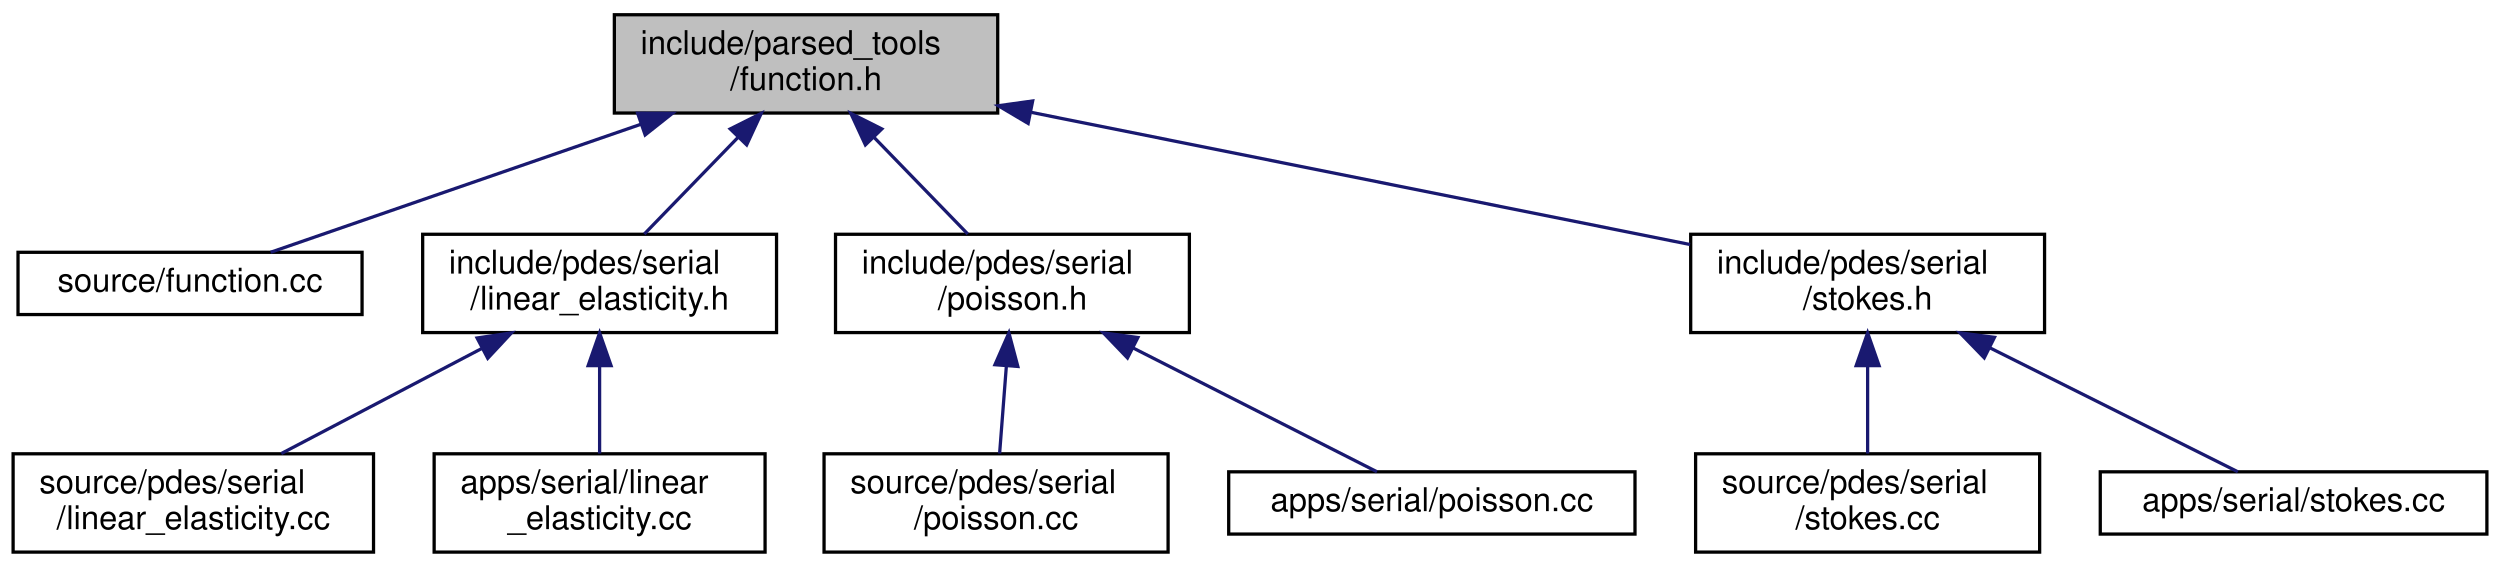
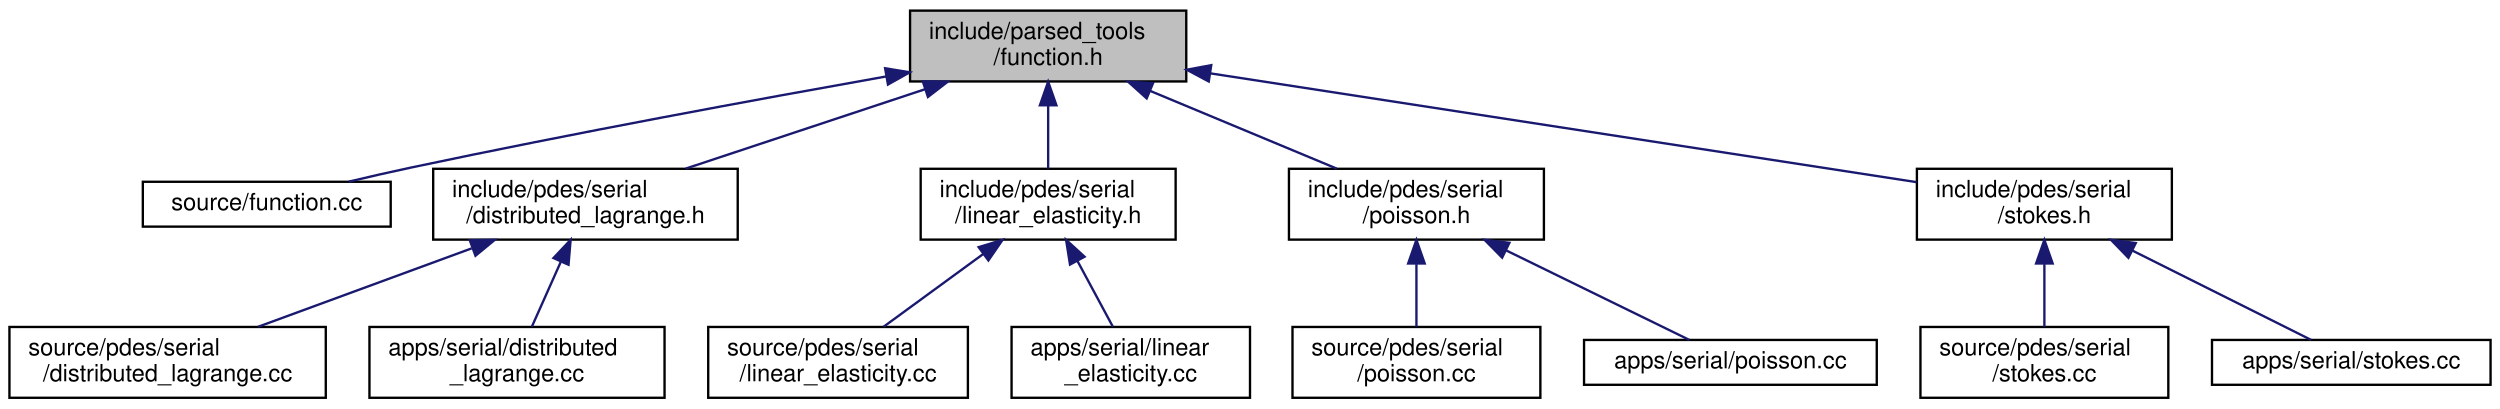
- <svg xmlns="http://www.w3.org/2000/svg" xmlns:xlink="http://www.w3.org/1999/xlink" width="763pt" height="173pt" viewBox="0.00 0.00 763.00 173.00">
+ <svg xmlns="http://www.w3.org/2000/svg" xmlns:xlink="http://www.w3.org/1999/xlink" width="1059pt" height="173pt" viewBox="0.00 0.00 1059.00 173.00">
  <g id="graph0" class="graph" transform="scale(1 1) rotate(0) translate(4 169)">
    <g id="node1" class="node">
      <g id="a_node1">
        <a xlink:title=" ">
-           <polygon fill="#bfbfbf" stroke="black" points="183.5,-134.5 183.5,-164.5 300.5,-164.5 300.5,-134.5 183.5,-134.5" />
-           <text text-anchor="start" x="191.5" y="-152.5" font-family="Helvetica,sans-Serif" font-size="10.00">include/parsed_tools</text>
-           <text text-anchor="middle" x="242" y="-141.5" font-family="Helvetica,sans-Serif" font-size="10.00">/function.h</text>
+           <polygon fill="#bfbfbf" stroke="black" points="381.5,-134.5 381.5,-164.5 498.5,-164.5 498.5,-134.5 381.5,-134.5" />
+           <text text-anchor="start" x="389.5" y="-152.5" font-family="Helvetica,sans-Serif" font-size="10.00">include/parsed_tools</text>
+           <text text-anchor="middle" x="440" y="-141.5" font-family="Helvetica,sans-Serif" font-size="10.00">/function.h</text>
        </a>
      </g>
    </g>
    <g id="node2" class="node">
      <g id="a_node2">
        <a xlink:href="function_8cc.html" target="_top" xlink:title=" ">
-           <polygon fill="none" stroke="black" points="1.5,-73 1.5,-92 106.5,-92 106.5,-73 1.5,-73" />
-           <text text-anchor="middle" x="54" y="-80" font-family="Helvetica,sans-Serif" font-size="10.00">source/function.cc</text>
+           <polygon fill="none" stroke="black" points="56.5,-73 56.5,-92 161.5,-92 161.5,-73 56.5,-73" />
+           <text text-anchor="middle" x="109" y="-80" font-family="Helvetica,sans-Serif" font-size="10.00">source/function.cc</text>
        </a>
      </g>
    </g>
    <g id="edge1" class="edge">
-       <path fill="none" stroke="midnightblue" d="M191.7,-131.11C155.12,-118.46 107.2,-101.89 78.6,-92.01" />
-       <polygon fill="midnightblue" stroke="midnightblue" points="190.61,-134.44 201.21,-134.4 192.9,-127.82 190.61,-134.44" />
+       <path fill="none" stroke="midnightblue" d="M371.45,-136.63C316.77,-126.92 238.29,-112.49 170,-98 161.48,-96.19 152.33,-94.1 143.77,-92.07" />
+       <polygon fill="midnightblue" stroke="midnightblue" points="370.92,-140.09 381.38,-138.38 372.14,-133.19 370.92,-140.09" />
    </g>
    <g id="node3" class="node">
      <g id="a_node3">
-         <a xlink:href="linear__elasticity_8h.html" target="_top" xlink:title=" ">
-           <polygon fill="none" stroke="black" points="125,-67.5 125,-97.5 233,-97.5 233,-67.5 125,-67.5" />
-           <text text-anchor="start" x="133" y="-85.5" font-family="Helvetica,sans-Serif" font-size="10.00">include/pdes/serial</text>
-           <text text-anchor="middle" x="179" y="-74.5" font-family="Helvetica,sans-Serif" font-size="10.00">/linear_elasticity.h</text>
+         <a xlink:href="distributed__lagrange_8h.html" target="_top" xlink:title=" ">
+           <polygon fill="none" stroke="black" points="179.5,-67.5 179.5,-97.5 308.5,-97.5 308.5,-67.5 179.5,-67.5" />
+           <text text-anchor="start" x="187.5" y="-85.5" font-family="Helvetica,sans-Serif" font-size="10.00">include/pdes/serial</text>
+           <text text-anchor="middle" x="244" y="-74.5" font-family="Helvetica,sans-Serif" font-size="10.00">/distributed_lagrange.h</text>
        </a>
      </g>
    </g>
    <g id="edge2" class="edge">
-       <path fill="none" stroke="midnightblue" d="M221.19,-127.02C211.8,-117.34 200.98,-106.17 192.64,-97.58" />
-       <polygon fill="midnightblue" stroke="midnightblue" points="218.86,-129.65 228.33,-134.4 223.88,-124.78 218.86,-129.65" />
+       <path fill="none" stroke="midnightblue" d="M387.92,-131.23C356.21,-120.71 316.22,-107.45 286.45,-97.58" />
+       <polygon fill="midnightblue" stroke="midnightblue" points="386.88,-134.57 397.47,-134.4 389.08,-127.93 386.88,-134.57" />
    </g>
    <g id="node6" class="node">
      <g id="a_node6">
-         <a xlink:href="poisson_8h.html" target="_top" xlink:title=" ">
-           <polygon fill="none" stroke="black" points="251,-67.5 251,-97.5 359,-97.5 359,-67.5 251,-67.5" />
-           <text text-anchor="start" x="259" y="-85.5" font-family="Helvetica,sans-Serif" font-size="10.00">include/pdes/serial</text>
-           <text text-anchor="middle" x="305" y="-74.5" font-family="Helvetica,sans-Serif" font-size="10.00">/poisson.h</text>
+         <a xlink:href="linear__elasticity_8h.html" target="_top" xlink:title=" ">
+           <polygon fill="none" stroke="black" points="386,-67.5 386,-97.5 494,-97.5 494,-67.5 386,-67.5" />
+           <text text-anchor="start" x="394" y="-85.5" font-family="Helvetica,sans-Serif" font-size="10.00">include/pdes/serial</text>
+           <text text-anchor="middle" x="440" y="-74.5" font-family="Helvetica,sans-Serif" font-size="10.00">/linear_elasticity.h</text>
        </a>
      </g>
    </g>
    <g id="edge5" class="edge">
-       <path fill="none" stroke="midnightblue" d="M262.81,-127.02C272.2,-117.34 283.02,-106.17 291.36,-97.58" />
-       <polygon fill="midnightblue" stroke="midnightblue" points="260.12,-124.78 255.67,-134.4 265.14,-129.65 260.12,-124.78" />
+       <path fill="none" stroke="midnightblue" d="M440,-124.11C440,-115.15 440,-105.32 440,-97.58" />
+       <polygon fill="midnightblue" stroke="midnightblue" points="436.5,-124.4 440,-134.4 443.5,-124.4 436.5,-124.4" />
    </g>
    <g id="node9" class="node">
      <g id="a_node9">
-         <a xlink:href="stokes_8h.html" target="_top" xlink:title=" ">
-           <polygon fill="none" stroke="black" points="512,-67.5 512,-97.5 620,-97.5 620,-67.5 512,-67.5" />
-           <text text-anchor="start" x="520" y="-85.5" font-family="Helvetica,sans-Serif" font-size="10.00">include/pdes/serial</text>
-           <text text-anchor="middle" x="566" y="-74.5" font-family="Helvetica,sans-Serif" font-size="10.00">/stokes.h</text>
+         <a xlink:href="poisson_8h.html" target="_top" xlink:title=" ">
+           <polygon fill="none" stroke="black" points="542,-67.5 542,-97.5 650,-97.5 650,-67.5 542,-67.5" />
+           <text text-anchor="start" x="550" y="-85.5" font-family="Helvetica,sans-Serif" font-size="10.00">include/pdes/serial</text>
+           <text text-anchor="middle" x="596" y="-74.5" font-family="Helvetica,sans-Serif" font-size="10.00">/poisson.h</text>
        </a>
      </g>
    </g>
    <g id="edge8" class="edge">
-       <path fill="none" stroke="midnightblue" d="M310.81,-134.69C370.79,-122.66 456.59,-105.45 511.8,-94.37" />
-       <polygon fill="midnightblue" stroke="midnightblue" points="309.79,-131.33 300.67,-136.73 311.17,-138.19 309.79,-131.33" />
+       <path fill="none" stroke="midnightblue" d="M483.09,-130.54C508.06,-120.14 539.03,-107.24 562.22,-97.58" />
+       <polygon fill="midnightblue" stroke="midnightblue" points="481.73,-127.32 473.85,-134.4 484.43,-133.78 481.73,-127.32" />
+     </g>
+     <g id="node12" class="node">
+       <g id="a_node12">
+         <a xlink:href="stokes_8h.html" target="_top" xlink:title=" ">
+           <polygon fill="none" stroke="black" points="808,-67.5 808,-97.5 916,-97.5 916,-67.5 808,-67.5" />
+           <text text-anchor="start" x="816" y="-85.5" font-family="Helvetica,sans-Serif" font-size="10.00">include/pdes/serial</text>
+           <text text-anchor="middle" x="862" y="-74.5" font-family="Helvetica,sans-Serif" font-size="10.00">/stokes.h</text>
+         </a>
+       </g>
+     </g>
+     <g id="edge11" class="edge">
+       <path fill="none" stroke="midnightblue" d="M508.58,-137.94C592.09,-125.07 731.44,-103.61 807.83,-91.84" />
+       <polygon fill="midnightblue" stroke="midnightblue" points="508.03,-134.48 498.68,-139.46 509.09,-141.4 508.03,-134.48" />
    </g>
    <g id="node4" class="node">
      <g id="a_node4">
-         <a xlink:href="source_2pdes_2serial_2linear__elasticity_8cc.html" target="_top" xlink:title=" ">
-           <polygon fill="none" stroke="black" points="0,-0.5 0,-30.5 110,-30.5 110,-0.5 0,-0.5" />
+         <a xlink:href="source_2pdes_2serial_2distributed__lagrange_8cc.html" target="_top" xlink:title=" ">
+           <polygon fill="none" stroke="black" points="0,-0.5 0,-30.5 134,-30.5 134,-0.5 0,-0.5" />
          <text text-anchor="start" x="8" y="-18.5" font-family="Helvetica,sans-Serif" font-size="10.00">source/pdes/serial</text>
-           <text text-anchor="middle" x="55" y="-7.5" font-family="Helvetica,sans-Serif" font-size="10.00">/linear_elasticity.cc</text>
+           <text text-anchor="middle" x="67" y="-7.5" font-family="Helvetica,sans-Serif" font-size="10.00">/distributed_lagrange.cc</text>
        </a>
      </g>
    </g>
    <g id="edge3" class="edge">
-       <path fill="none" stroke="midnightblue" d="M143.16,-62.71C123.61,-52.46 99.8,-39.98 81.85,-30.58" />
-       <polygon fill="midnightblue" stroke="midnightblue" points="141.61,-65.85 152.09,-67.4 144.86,-59.65 141.61,-65.85" />
+       <path fill="none" stroke="midnightblue" d="M195.85,-63.82C167.4,-53.37 131.87,-40.32 105.33,-30.58" />
+       <polygon fill="midnightblue" stroke="midnightblue" points="195,-67.23 205.59,-67.4 197.41,-60.66 195,-67.23" />
    </g>
    <g id="node5" class="node">
      <g id="a_node5">
-         <a xlink:href="apps_2serial_2linear__elasticity_8cc.html" target="_top" xlink:title=" ">
-           <polygon fill="none" stroke="black" points="128.5,-0.5 128.5,-30.5 229.5,-30.5 229.5,-0.5 128.5,-0.5" />
-           <text text-anchor="start" x="136.5" y="-18.5" font-family="Helvetica,sans-Serif" font-size="10.00">apps/serial/linear</text>
-           <text text-anchor="middle" x="179" y="-7.5" font-family="Helvetica,sans-Serif" font-size="10.00">_elasticity.cc</text>
+         <a xlink:href="apps_2serial_2distributed__lagrange_8cc.html" target="_top" xlink:title=" ">
+           <polygon fill="none" stroke="black" points="152.5,-0.5 152.5,-30.5 277.5,-30.5 277.5,-0.5 152.5,-0.5" />
+           <text text-anchor="start" x="160.5" y="-18.5" font-family="Helvetica,sans-Serif" font-size="10.00">apps/serial/distributed</text>
+           <text text-anchor="middle" x="215" y="-7.5" font-family="Helvetica,sans-Serif" font-size="10.00">_lagrange.cc</text>
        </a>
      </g>
    </g>
    <g id="edge4" class="edge">
-       <path fill="none" stroke="midnightblue" d="M179,-57.11C179,-48.15 179,-38.32 179,-30.58" />
-       <polygon fill="midnightblue" stroke="midnightblue" points="175.5,-57.4 179,-67.4 182.5,-57.4 175.5,-57.4" />
+       <path fill="none" stroke="midnightblue" d="M233.51,-57.99C229.41,-48.8 224.85,-38.58 221.28,-30.58" />
+       <polygon fill="midnightblue" stroke="midnightblue" points="230.44,-59.69 237.71,-67.4 236.83,-56.84 230.44,-59.69" />
    </g>
    <g id="node7" class="node">
      <g id="a_node7">
-         <a xlink:href="source_2pdes_2serial_2poisson_8cc.html" target="_top" xlink:title=" ">
-           <polygon fill="none" stroke="black" points="247.5,-0.5 247.5,-30.5 352.5,-30.5 352.5,-0.5 247.5,-0.5" />
-           <text text-anchor="start" x="255.5" y="-18.5" font-family="Helvetica,sans-Serif" font-size="10.00">source/pdes/serial</text>
-           <text text-anchor="middle" x="300" y="-7.5" font-family="Helvetica,sans-Serif" font-size="10.00">/poisson.cc</text>
+         <a xlink:href="source_2pdes_2serial_2linear__elasticity_8cc.html" target="_top" xlink:title=" ">
+           <polygon fill="none" stroke="black" points="296,-0.5 296,-30.5 406,-30.5 406,-0.5 296,-0.5" />
+           <text text-anchor="start" x="304" y="-18.5" font-family="Helvetica,sans-Serif" font-size="10.00">source/pdes/serial</text>
+           <text text-anchor="middle" x="351" y="-7.5" font-family="Helvetica,sans-Serif" font-size="10.00">/linear_elasticity.cc</text>
        </a>
      </g>
    </g>
    <g id="edge6" class="edge">
-       <path fill="none" stroke="midnightblue" d="M303.15,-57.4C302.45,-48.37 301.69,-38.41 301.08,-30.58" />
-       <polygon fill="midnightblue" stroke="midnightblue" points="299.66,-57.69 303.92,-67.4 306.64,-57.16 299.66,-57.69" />
+       <path fill="none" stroke="midnightblue" d="M412.55,-61.45C398.86,-51.45 382.63,-39.6 370.27,-30.58" />
+       <polygon fill="midnightblue" stroke="midnightblue" points="410.55,-64.32 420.69,-67.4 414.68,-58.67 410.55,-64.32" />
    </g>
    <g id="node8" class="node">
      <g id="a_node8">
-         <a xlink:href="apps_2serial_2poisson_8cc.html" target="_top" xlink:title=" ">
-           <polygon fill="none" stroke="black" points="371,-6 371,-25 495,-25 495,-6 371,-6" />
-           <text text-anchor="middle" x="433" y="-13" font-family="Helvetica,sans-Serif" font-size="10.00">apps/serial/poisson.cc</text>
+         <a xlink:href="apps_2serial_2linear__elasticity_8cc.html" target="_top" xlink:title=" ">
+           <polygon fill="none" stroke="black" points="424.5,-0.5 424.5,-30.5 525.5,-30.5 525.5,-0.5 424.5,-0.5" />
+           <text text-anchor="start" x="432.5" y="-18.5" font-family="Helvetica,sans-Serif" font-size="10.00">apps/serial/linear</text>
+           <text text-anchor="middle" x="475" y="-7.5" font-family="Helvetica,sans-Serif" font-size="10.00">_elasticity.cc</text>
        </a>
      </g>
    </g>
    <g id="edge7" class="edge">
-       <path fill="none" stroke="midnightblue" d="M341.82,-62.8C366.36,-50.34 397.44,-34.56 416.25,-25.01" />
-       <polygon fill="midnightblue" stroke="midnightblue" points="340.11,-59.75 332.77,-67.4 343.28,-65.99 340.11,-59.75" />
+       <path fill="none" stroke="midnightblue" d="M452.34,-58.58C457.37,-49.24 463.02,-38.75 467.42,-30.58" />
+       <polygon fill="midnightblue" stroke="midnightblue" points="449.25,-56.93 447.59,-67.4 455.42,-60.25 449.25,-56.93" />
    </g>
    <g id="node10" class="node">
      <g id="a_node10">
-         <a xlink:href="source_2pdes_2serial_2stokes_8cc.html" target="_top" xlink:title=" ">
-           <polygon fill="none" stroke="black" points="513.5,-0.5 513.5,-30.5 618.5,-30.5 618.5,-0.5 513.5,-0.5" />
-           <text text-anchor="start" x="521.5" y="-18.5" font-family="Helvetica,sans-Serif" font-size="10.00">source/pdes/serial</text>
-           <text text-anchor="middle" x="566" y="-7.5" font-family="Helvetica,sans-Serif" font-size="10.00">/stokes.cc</text>
+         <a xlink:href="source_2pdes_2serial_2poisson_8cc.html" target="_top" xlink:title=" ">
+           <polygon fill="none" stroke="black" points="543.5,-0.5 543.5,-30.5 648.5,-30.5 648.5,-0.5 543.5,-0.5" />
+           <text text-anchor="start" x="551.5" y="-18.5" font-family="Helvetica,sans-Serif" font-size="10.00">source/pdes/serial</text>
+           <text text-anchor="middle" x="596" y="-7.5" font-family="Helvetica,sans-Serif" font-size="10.00">/poisson.cc</text>
        </a>
      </g>
    </g>
    <g id="edge9" class="edge">
-       <path fill="none" stroke="midnightblue" d="M566,-57.11C566,-48.15 566,-38.32 566,-30.58" />
-       <polygon fill="midnightblue" stroke="midnightblue" points="562.5,-57.4 566,-67.4 569.5,-57.4 562.5,-57.4" />
+       <path fill="none" stroke="midnightblue" d="M596,-57.11C596,-48.15 596,-38.32 596,-30.58" />
+       <polygon fill="midnightblue" stroke="midnightblue" points="592.5,-57.4 596,-67.4 599.5,-57.4 592.5,-57.4" />
    </g>
    <g id="node11" class="node">
      <g id="a_node11">
-         <a xlink:href="apps_2serial_2stokes_8cc.html" target="_top" xlink:title=" ">
-           <polygon fill="none" stroke="black" points="637,-6 637,-25 755,-25 755,-6 637,-6" />
-           <text text-anchor="middle" x="696" y="-13" font-family="Helvetica,sans-Serif" font-size="10.00">apps/serial/stokes.cc</text>
+         <a xlink:href="apps_2serial_2poisson_8cc.html" target="_top" xlink:title=" ">
+           <polygon fill="none" stroke="black" points="667,-6 667,-25 791,-25 791,-6 667,-6" />
+           <text text-anchor="middle" x="729" y="-13" font-family="Helvetica,sans-Serif" font-size="10.00">apps/serial/poisson.cc</text>
        </a>
      </g>
    </g>
    <g id="edge10" class="edge">
-       <path fill="none" stroke="midnightblue" d="M603.39,-62.8C628.32,-50.34 659.89,-34.56 678.99,-25.01" />
-       <polygon fill="midnightblue" stroke="midnightblue" points="601.59,-59.79 594.21,-67.4 604.72,-66.05 601.59,-59.79" />
+       <path fill="none" stroke="midnightblue" d="M633.92,-62.97C659.47,-50.48 691.97,-34.6 711.59,-25.01" />
+       <polygon fill="midnightblue" stroke="midnightblue" points="632.31,-59.86 624.86,-67.4 635.38,-66.15 632.31,-59.86" />
+     </g>
+     <g id="node13" class="node">
+       <g id="a_node13">
+         <a xlink:href="source_2pdes_2serial_2stokes_8cc.html" target="_top" xlink:title=" ">
+           <polygon fill="none" stroke="black" points="809.5,-0.5 809.5,-30.5 914.5,-30.5 914.5,-0.5 809.5,-0.5" />
+           <text text-anchor="start" x="817.5" y="-18.5" font-family="Helvetica,sans-Serif" font-size="10.00">source/pdes/serial</text>
+           <text text-anchor="middle" x="862" y="-7.5" font-family="Helvetica,sans-Serif" font-size="10.00">/stokes.cc</text>
+         </a>
+       </g>
+     </g>
+     <g id="edge12" class="edge">
+       <path fill="none" stroke="midnightblue" d="M862,-57.11C862,-48.15 862,-38.32 862,-30.58" />
+       <polygon fill="midnightblue" stroke="midnightblue" points="858.5,-57.4 862,-67.4 865.5,-57.4 858.5,-57.4" />
+     </g>
+     <g id="node14" class="node">
+       <g id="a_node14">
+         <a xlink:href="apps_2serial_2stokes_8cc.html" target="_top" xlink:title=" ">
+           <polygon fill="none" stroke="black" points="933,-6 933,-25 1051,-25 1051,-6 933,-6" />
+           <text text-anchor="middle" x="992" y="-13" font-family="Helvetica,sans-Serif" font-size="10.00">apps/serial/stokes.cc</text>
+         </a>
+       </g>
+     </g>
+     <g id="edge13" class="edge">
+       <path fill="none" stroke="midnightblue" d="M899.39,-62.8C924.32,-50.34 955.89,-34.56 974.99,-25.01" />
+       <polygon fill="midnightblue" stroke="midnightblue" points="897.59,-59.79 890.21,-67.4 900.72,-66.05 897.59,-59.79" />
    </g>
  </g>
</svg>
